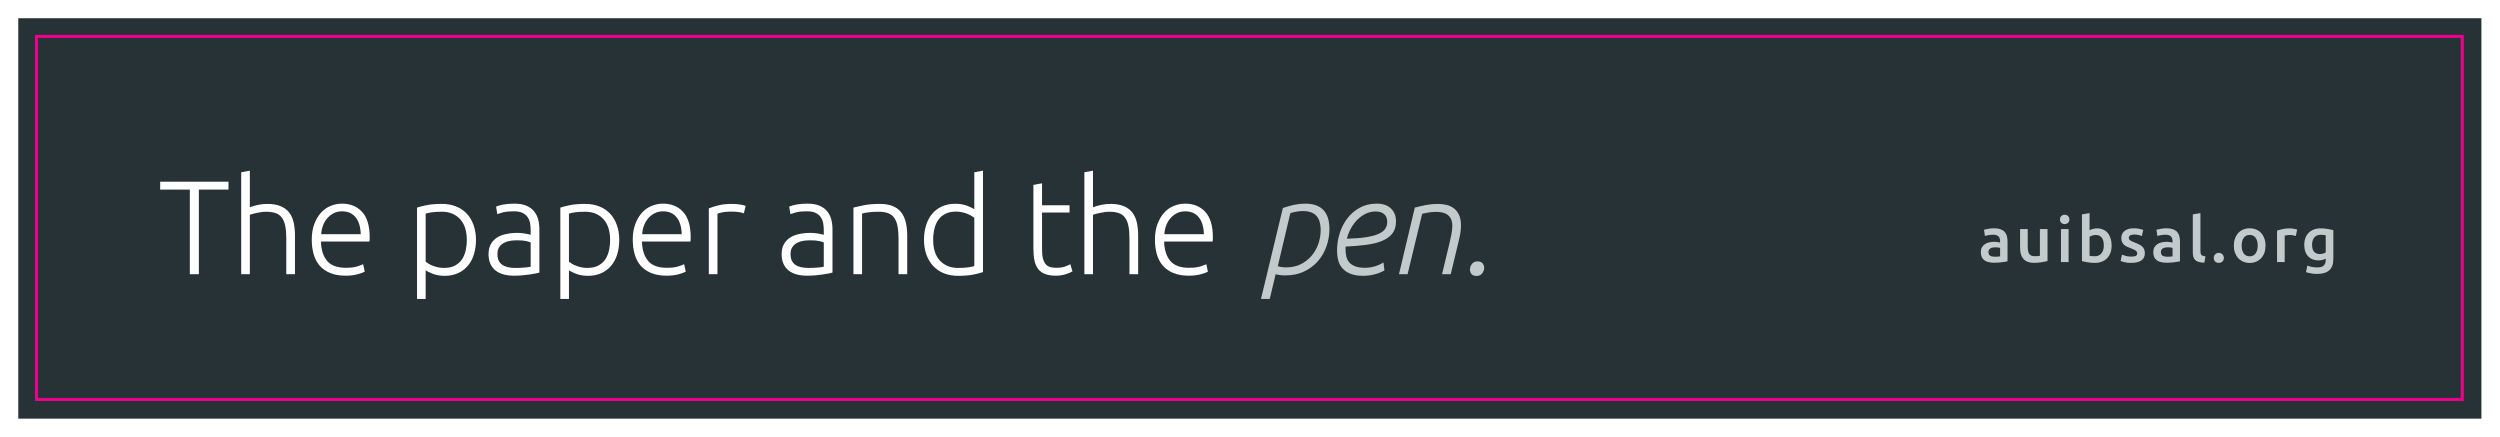
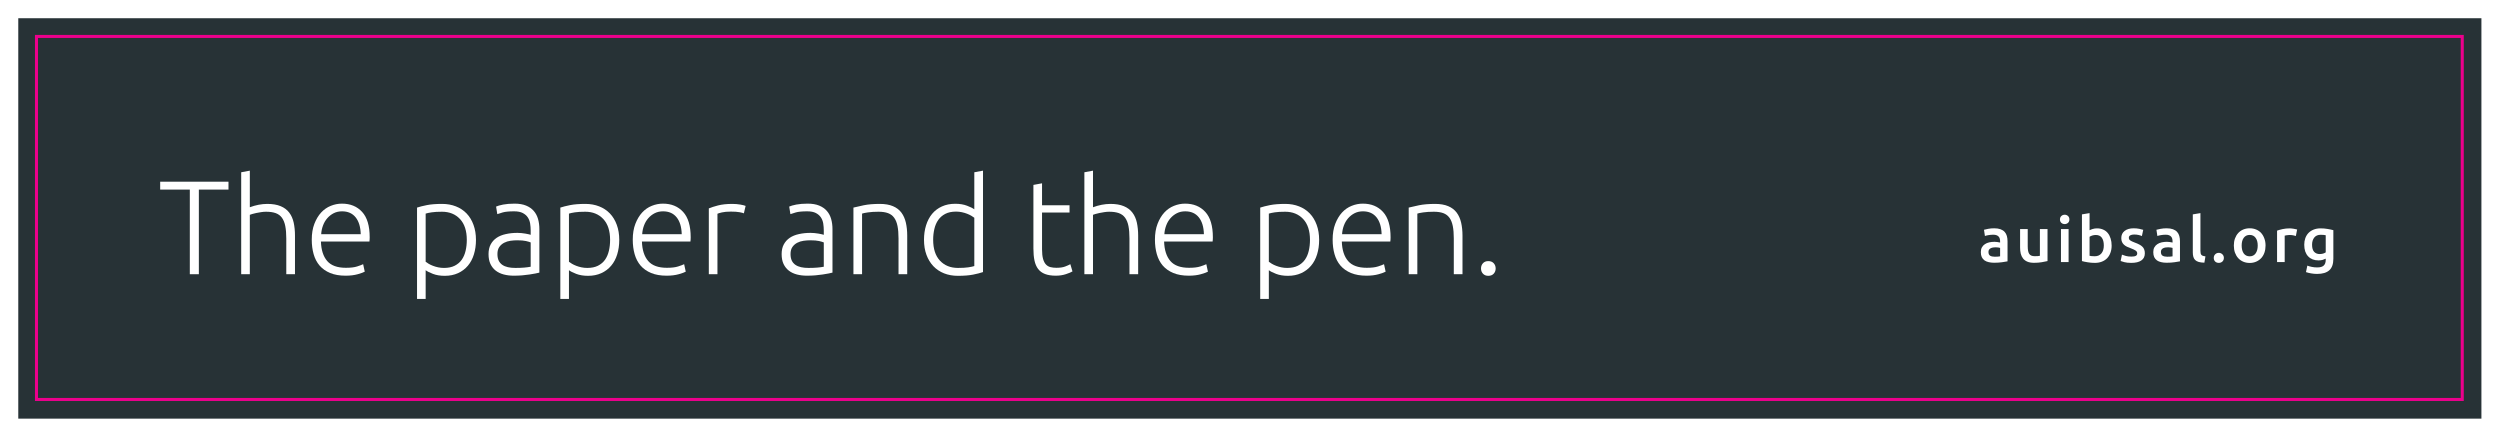
<svg xmlns="http://www.w3.org/2000/svg" xmlns:xlink="http://www.w3.org/1999/xlink" width="583.92" height="102" viewBox="0 0 583.92 102">
  <defs>
    <g>
      <g id="glyph-0-0">
        <path d="M 16.516 -21.609 L 16.516 -19.766 L 9.594 -19.766 L 9.594 0 L 7.484 0 L 7.484 -19.766 L 0.562 -19.766 L 0.562 -21.609 Z M 16.516 -21.609 " />
      </g>
      <g id="glyph-0-1">
        <path d="M 2.688 0 L 2.688 -23.812 L 4.703 -24.188 L 4.703 -15.641 C 5.367 -15.891 6.047 -16.082 6.734 -16.219 C 7.422 -16.352 8.109 -16.422 8.797 -16.422 C 10.035 -16.422 11.07 -16.242 11.906 -15.891 C 12.738 -15.547 13.406 -15.047 13.906 -14.391 C 14.406 -13.734 14.754 -12.945 14.953 -12.031 C 15.148 -11.113 15.25 -10.109 15.25 -9.016 L 15.25 0 L 13.219 0 L 13.219 -8.359 C 13.219 -9.492 13.141 -10.457 12.984 -11.25 C 12.828 -12.039 12.566 -12.688 12.203 -13.188 C 11.836 -13.688 11.352 -14.047 10.75 -14.266 C 10.145 -14.484 9.391 -14.594 8.484 -14.594 C 8.129 -14.594 7.75 -14.562 7.344 -14.5 C 6.938 -14.438 6.555 -14.367 6.203 -14.297 C 5.848 -14.223 5.531 -14.145 5.25 -14.062 C 4.969 -13.977 4.785 -13.914 4.703 -13.875 L 4.703 0 Z M 2.688 0 " />
      </g>
      <g id="glyph-0-2">
        <path d="M 1.719 -8.078 C 1.719 -9.484 1.922 -10.711 2.328 -11.766 C 2.734 -12.816 3.258 -13.695 3.906 -14.406 C 4.562 -15.113 5.312 -15.633 6.156 -15.969 C 7 -16.312 7.867 -16.484 8.766 -16.484 C 10.734 -16.484 12.305 -15.836 13.484 -14.547 C 14.66 -13.266 15.25 -11.285 15.25 -8.609 C 15.25 -8.441 15.242 -8.273 15.234 -8.109 C 15.223 -7.941 15.207 -7.785 15.188 -7.641 L 3.859 -7.641 C 3.922 -5.66 4.41 -4.141 5.328 -3.078 C 6.242 -2.023 7.695 -1.5 9.688 -1.5 C 10.789 -1.5 11.664 -1.602 12.312 -1.812 C 12.957 -2.02 13.426 -2.195 13.719 -2.344 L 14.094 -0.594 C 13.801 -0.426 13.254 -0.227 12.453 0 C 11.648 0.227 10.707 0.344 9.625 0.344 C 8.219 0.344 7.016 0.133 6.016 -0.281 C 5.016 -0.695 4.191 -1.273 3.547 -2.016 C 2.91 -2.766 2.445 -3.656 2.156 -4.688 C 1.863 -5.719 1.719 -6.848 1.719 -8.078 Z M 13.156 -9.344 C 13.113 -11.031 12.719 -12.344 11.969 -13.281 C 11.219 -14.219 10.16 -14.688 8.797 -14.688 C 8.066 -14.688 7.414 -14.539 6.844 -14.25 C 6.27 -13.957 5.77 -13.566 5.344 -13.078 C 4.914 -12.586 4.582 -12.02 4.344 -11.375 C 4.102 -10.727 3.961 -10.051 3.922 -9.344 Z M 13.156 -9.344 " />
      </g>
      <g id="glyph-0-3">
</g>
      <g id="glyph-0-4">
        <path d="M 4.703 -2.906 C 4.891 -2.758 5.125 -2.602 5.406 -2.438 C 5.688 -2.27 6.016 -2.113 6.391 -1.969 C 6.766 -1.82 7.172 -1.703 7.609 -1.609 C 8.047 -1.516 8.504 -1.469 8.984 -1.469 C 9.973 -1.469 10.805 -1.641 11.484 -1.984 C 12.16 -2.328 12.707 -2.789 13.125 -3.375 C 13.539 -3.969 13.844 -4.664 14.031 -5.469 C 14.219 -6.27 14.312 -7.117 14.312 -8.016 C 14.312 -10.129 13.781 -11.754 12.719 -12.891 C 11.656 -14.023 10.254 -14.594 8.516 -14.594 C 7.516 -14.594 6.707 -14.547 6.094 -14.453 C 5.477 -14.359 5.016 -14.258 4.703 -14.156 Z M 4.703 5.766 L 2.688 5.766 L 2.688 -15.562 C 3.281 -15.758 4.047 -15.953 4.984 -16.141 C 5.922 -16.328 7.109 -16.422 8.547 -16.422 C 9.723 -16.422 10.797 -16.227 11.766 -15.844 C 12.734 -15.469 13.566 -14.914 14.266 -14.188 C 14.961 -13.457 15.5 -12.57 15.875 -11.531 C 16.258 -10.488 16.453 -9.316 16.453 -8.016 C 16.453 -6.785 16.289 -5.656 15.969 -4.625 C 15.656 -3.602 15.188 -2.723 14.562 -1.984 C 13.938 -1.242 13.172 -0.664 12.266 -0.25 C 11.359 0.164 10.328 0.375 9.172 0.375 C 8.109 0.375 7.188 0.223 6.406 -0.078 C 5.625 -0.379 5.055 -0.664 4.703 -0.938 Z M 4.703 5.766 " />
      </g>
      <g id="glyph-0-5">
        <path d="M 7.766 -1.469 C 8.555 -1.469 9.242 -1.492 9.828 -1.547 C 10.422 -1.598 10.926 -1.664 11.344 -1.75 L 11.344 -7.422 C 11.113 -7.523 10.75 -7.633 10.25 -7.75 C 9.75 -7.863 9.066 -7.922 8.203 -7.922 C 7.703 -7.922 7.18 -7.883 6.641 -7.812 C 6.098 -7.738 5.598 -7.582 5.141 -7.344 C 4.68 -7.102 4.305 -6.773 4.016 -6.359 C 3.723 -5.941 3.578 -5.391 3.578 -4.703 C 3.578 -4.098 3.676 -3.586 3.875 -3.172 C 4.07 -2.766 4.352 -2.438 4.719 -2.188 C 5.082 -1.938 5.52 -1.754 6.031 -1.641 C 6.539 -1.523 7.117 -1.469 7.766 -1.469 Z M 7.578 -16.484 C 8.641 -16.484 9.535 -16.332 10.266 -16.031 C 11.004 -15.727 11.602 -15.312 12.062 -14.781 C 12.52 -14.258 12.852 -13.633 13.062 -12.906 C 13.27 -12.176 13.375 -11.383 13.375 -10.531 L 13.375 -0.375 C 13.164 -0.312 12.863 -0.242 12.469 -0.172 C 12.07 -0.098 11.613 -0.02 11.094 0.062 C 10.57 0.145 9.992 0.211 9.359 0.266 C 8.734 0.316 8.086 0.344 7.422 0.344 C 6.566 0.344 5.781 0.25 5.062 0.062 C 4.344 -0.125 3.719 -0.422 3.188 -0.828 C 2.664 -1.234 2.254 -1.75 1.953 -2.375 C 1.648 -3.008 1.5 -3.785 1.5 -4.703 C 1.5 -5.578 1.664 -6.328 2 -6.953 C 2.332 -7.578 2.797 -8.094 3.391 -8.5 C 3.992 -8.906 4.711 -9.195 5.547 -9.375 C 6.379 -9.562 7.285 -9.656 8.266 -9.656 C 8.555 -9.656 8.859 -9.641 9.172 -9.609 C 9.492 -9.578 9.805 -9.535 10.109 -9.484 C 10.41 -9.43 10.672 -9.379 10.891 -9.328 C 11.109 -9.285 11.258 -9.242 11.344 -9.203 L 11.344 -10.188 C 11.344 -10.75 11.301 -11.297 11.219 -11.828 C 11.133 -12.359 10.953 -12.836 10.672 -13.266 C 10.391 -13.691 9.992 -14.035 9.484 -14.297 C 8.984 -14.555 8.316 -14.688 7.484 -14.688 C 6.297 -14.688 5.41 -14.602 4.828 -14.438 C 4.242 -14.27 3.816 -14.133 3.547 -14.031 L 3.266 -15.797 C 3.617 -15.961 4.164 -16.117 4.906 -16.266 C 5.645 -16.41 6.535 -16.484 7.578 -16.484 Z M 7.578 -16.484 " />
      </g>
      <g id="glyph-0-6">
        <path d="M 8.172 -16.422 C 8.836 -16.422 9.461 -16.367 10.047 -16.266 C 10.641 -16.16 11.051 -16.055 11.281 -15.953 L 10.875 -14.219 C 10.707 -14.301 10.367 -14.391 9.859 -14.484 C 9.359 -14.578 8.691 -14.625 7.859 -14.625 C 6.984 -14.625 6.281 -14.562 5.75 -14.438 C 5.219 -14.312 4.867 -14.207 4.703 -14.125 L 4.703 0 L 2.688 0 L 2.688 -15.375 C 3.195 -15.594 3.91 -15.82 4.828 -16.062 C 5.742 -16.301 6.859 -16.422 8.172 -16.422 Z M 8.172 -16.422 " />
      </g>
      <g id="glyph-0-7">
        <path d="M 2.688 -15.562 C 3.281 -15.719 4.086 -15.898 5.109 -16.109 C 6.129 -16.316 7.379 -16.422 8.859 -16.422 C 10.078 -16.422 11.098 -16.242 11.922 -15.891 C 12.742 -15.547 13.398 -15.047 13.891 -14.391 C 14.379 -13.734 14.727 -12.945 14.938 -12.031 C 15.145 -11.113 15.25 -10.109 15.25 -9.016 L 15.25 0 L 13.219 0 L 13.219 -8.359 C 13.219 -9.492 13.141 -10.457 12.984 -11.25 C 12.828 -12.039 12.566 -12.688 12.203 -13.188 C 11.836 -13.688 11.359 -14.047 10.766 -14.266 C 10.172 -14.484 9.43 -14.594 8.547 -14.594 C 7.586 -14.594 6.758 -14.539 6.062 -14.438 C 5.363 -14.332 4.91 -14.238 4.703 -14.156 L 4.703 0 L 2.688 0 Z M 2.688 -15.562 " />
      </g>
      <g id="glyph-0-8">
        <path d="M 15.5 -0.5 C 14.895 -0.289 14.125 -0.094 13.188 0.094 C 12.25 0.281 11.062 0.375 9.625 0.375 C 8.445 0.375 7.375 0.18 6.406 -0.203 C 5.438 -0.586 4.602 -1.145 3.906 -1.875 C 3.219 -2.602 2.68 -3.484 2.297 -4.516 C 1.91 -5.555 1.719 -6.734 1.719 -8.047 C 1.719 -9.266 1.879 -10.391 2.203 -11.422 C 2.523 -12.453 2.992 -13.344 3.609 -14.094 C 4.234 -14.844 5 -15.422 5.906 -15.828 C 6.812 -16.242 7.848 -16.453 9.016 -16.453 C 10.066 -16.453 10.984 -16.301 11.766 -16 C 12.547 -15.707 13.113 -15.426 13.469 -15.156 L 13.469 -23.812 L 15.5 -24.188 Z M 13.469 -13.188 C 13.281 -13.332 13.047 -13.488 12.766 -13.656 C 12.484 -13.82 12.156 -13.977 11.781 -14.125 C 11.406 -14.27 11 -14.391 10.562 -14.484 C 10.125 -14.578 9.672 -14.625 9.203 -14.625 C 8.203 -14.625 7.363 -14.445 6.688 -14.094 C 6.008 -13.738 5.461 -13.266 5.047 -12.672 C 4.629 -12.078 4.328 -11.379 4.141 -10.578 C 3.953 -9.773 3.859 -8.93 3.859 -8.047 C 3.859 -5.922 4.391 -4.289 5.453 -3.156 C 6.516 -2.031 7.914 -1.469 9.656 -1.469 C 10.656 -1.469 11.461 -1.516 12.078 -1.609 C 12.691 -1.703 13.156 -1.801 13.469 -1.906 Z M 13.469 -13.188 " />
      </g>
      <g id="glyph-0-9">
        <path d="M 4.578 -16.109 L 11 -16.109 L 11 -14.406 L 4.578 -14.406 L 4.578 -5.828 C 4.578 -4.91 4.656 -4.164 4.812 -3.594 C 4.969 -3.031 5.191 -2.594 5.484 -2.281 C 5.773 -1.969 6.129 -1.758 6.547 -1.656 C 6.961 -1.551 7.422 -1.5 7.922 -1.5 C 8.773 -1.5 9.457 -1.598 9.969 -1.797 C 10.488 -1.992 10.895 -2.176 11.188 -2.344 L 11.688 -0.656 C 11.395 -0.469 10.883 -0.254 10.156 -0.016 C 9.438 0.223 8.648 0.344 7.797 0.344 C 6.797 0.344 5.957 0.211 5.281 -0.047 C 4.602 -0.305 4.062 -0.703 3.656 -1.234 C 3.258 -1.766 2.977 -2.422 2.812 -3.203 C 2.645 -3.992 2.562 -4.93 2.562 -6.016 L 2.562 -20.859 L 4.578 -21.234 Z M 4.578 -16.109 " />
      </g>
+       <g id="glyph-0-10">
+         <path d="M 5.547 -1.344 C 5.547 -0.863 5.395 -0.457 5.094 -0.125 C 4.789 0.207 4.367 0.375 3.828 0.375 C 3.297 0.375 2.879 0.207 2.578 -0.125 C 2.273 -0.457 2.125 -0.863 2.125 -1.344 C 2.125 -1.82 2.273 -2.227 2.578 -2.562 C 2.879 -2.895 3.297 -3.062 3.828 -3.062 C 4.367 -3.062 4.789 -2.895 5.094 -2.562 C 5.395 -2.227 5.547 -1.82 5.547 -1.344 Z M 5.547 -1.344 " />
+       </g>
      <g id="glyph-1-0">
-         <path d="M 5.109 -1.875 C 5.754 -1.688 6.41 -1.594 7.078 -1.594 C 8.367 -1.594 9.508 -1.844 10.5 -2.344 C 11.5 -2.852 12.344 -3.52 13.031 -4.344 C 13.719 -5.164 14.238 -6.094 14.594 -7.125 C 14.945 -8.156 15.125 -9.195 15.125 -10.25 C 15.125 -11.812 14.781 -12.953 14.094 -13.672 C 13.406 -14.391 12.375 -14.75 11 -14.75 C 10.52 -14.75 10.035 -14.707 9.547 -14.625 C 9.066 -14.539 8.566 -14.426 8.047 -14.281 Z M 6.297 -15.469 C 7.172 -15.77 8.039 -16.016 8.906 -16.203 C 9.781 -16.391 10.645 -16.484 11.5 -16.484 C 15.281 -16.484 17.172 -14.508 17.172 -10.562 C 17.172 -9.176 16.941 -7.828 16.484 -6.516 C 16.023 -5.203 15.352 -4.039 14.469 -3.031 C 13.594 -2.031 12.516 -1.227 11.234 -0.625 C 9.961 -0.02 8.504 0.281 6.859 0.281 C 6.047 0.281 5.297 0.188 4.609 0 L 3.234 5.766 L 1.188 5.766 Z M 6.297 -15.469 " />
+         <path d="M 3.844 -1.25 C 4.395 -1.25 4.812 -1.281 5.094 -1.344 L 5.094 -3.312 C 5 -3.344 4.859 -3.375 4.672 -3.406 C 4.484 -3.438 4.273 -3.453 4.047 -3.453 C 3.848 -3.453 3.648 -3.438 3.453 -3.406 C 3.254 -3.375 3.07 -3.316 2.906 -3.234 C 2.75 -3.16 2.617 -3.051 2.516 -2.906 C 2.422 -2.77 2.375 -2.594 2.375 -2.375 C 2.375 -1.945 2.504 -1.648 2.766 -1.484 C 3.035 -1.328 3.395 -1.25 3.844 -1.25 Z M 3.703 -7.891 C 4.285 -7.891 4.781 -7.816 5.188 -7.672 C 5.594 -7.523 5.914 -7.316 6.156 -7.047 C 6.395 -6.785 6.566 -6.469 6.672 -6.094 C 6.773 -5.719 6.828 -5.301 6.828 -4.844 L 6.828 -0.172 C 6.547 -0.117 6.129 -0.051 5.578 0.031 C 5.023 0.113 4.398 0.156 3.703 0.156 C 3.234 0.156 2.805 0.109 2.422 0.016 C 2.047 -0.066 1.723 -0.203 1.453 -0.391 C 1.18 -0.586 0.969 -0.844 0.812 -1.156 C 0.664 -1.477 0.594 -1.867 0.594 -2.328 C 0.594 -2.766 0.676 -3.133 0.844 -3.438 C 1.02 -3.75 1.254 -4 1.547 -4.188 C 1.836 -4.383 2.176 -4.523 2.562 -4.609 C 2.957 -4.691 3.363 -4.734 3.781 -4.734 C 3.977 -4.734 4.188 -4.719 4.406 -4.688 C 4.625 -4.664 4.852 -4.625 5.094 -4.562 L 5.094 -4.859 C 5.094 -5.066 5.066 -5.266 5.016 -5.453 C 4.973 -5.641 4.891 -5.801 4.766 -5.938 C 4.641 -6.082 4.477 -6.191 4.281 -6.266 C 4.082 -6.348 3.828 -6.391 3.516 -6.391 C 3.109 -6.391 2.734 -6.359 2.391 -6.297 C 2.047 -6.242 1.766 -6.176 1.547 -6.094 L 1.328 -7.547 C 1.555 -7.617 1.883 -7.691 2.312 -7.766 C 2.75 -7.848 3.211 -7.891 3.703 -7.891 Z M 3.703 -7.891 " />
      </g>
      <g id="glyph-1-1">
-         <path d="M 16.828 -12.344 C 16.828 -11.176 16.539 -10.227 15.969 -9.5 C 15.406 -8.781 14.609 -8.207 13.578 -7.781 C 12.547 -7.352 11.305 -7.047 9.859 -6.859 C 8.422 -6.672 6.816 -6.535 5.047 -6.453 L 5.047 -5.797 C 5.047 -5.191 5.109 -4.629 5.234 -4.109 C 5.359 -3.586 5.586 -3.133 5.922 -2.75 C 6.254 -2.375 6.719 -2.07 7.312 -1.844 C 7.906 -1.613 8.664 -1.5 9.594 -1.5 C 10.32 -1.5 11.055 -1.602 11.797 -1.812 C 12.535 -2.02 13.238 -2.332 13.906 -2.75 L 14.125 -0.875 C 13.414 -0.477 12.633 -0.172 11.781 0.047 C 10.926 0.266 10.066 0.375 9.203 0.375 C 8.055 0.375 7.094 0.227 6.312 -0.062 C 5.531 -0.352 4.895 -0.758 4.406 -1.281 C 3.914 -1.801 3.566 -2.422 3.359 -3.141 C 3.16 -3.867 3.062 -4.672 3.062 -5.547 C 3.062 -6.879 3.258 -8.195 3.656 -9.5 C 4.062 -10.812 4.66 -11.988 5.453 -13.031 C 6.242 -14.07 7.211 -14.906 8.359 -15.531 C 9.516 -16.164 10.832 -16.484 12.312 -16.484 C 13.77 -16.484 14.883 -16.102 15.656 -15.344 C 16.438 -14.594 16.828 -13.594 16.828 -12.344 Z M 12.125 -14.656 C 11.289 -14.656 10.508 -14.484 9.781 -14.141 C 9.062 -13.797 8.41 -13.332 7.828 -12.75 C 7.242 -12.164 6.738 -11.488 6.312 -10.719 C 5.883 -9.945 5.566 -9.141 5.359 -8.297 C 7.129 -8.336 8.613 -8.453 9.812 -8.641 C 11.02 -8.828 11.992 -9.082 12.734 -9.406 C 13.473 -9.738 14 -10.141 14.312 -10.609 C 14.625 -11.078 14.781 -11.613 14.781 -12.219 C 14.781 -13.031 14.535 -13.641 14.047 -14.047 C 13.555 -14.453 12.914 -14.656 12.125 -14.656 Z M 12.125 -14.656 " />
+         <path d="M 7.453 -0.234 C 7.109 -0.148 6.66 -0.062 6.109 0.031 C 5.566 0.125 4.961 0.172 4.297 0.172 C 3.68 0.172 3.164 0.082 2.75 -0.094 C 2.332 -0.27 2 -0.516 1.75 -0.828 C 1.5 -1.141 1.316 -1.516 1.203 -1.953 C 1.098 -2.391 1.047 -2.867 1.047 -3.391 L 1.047 -7.703 L 2.828 -7.703 L 2.828 -3.672 C 2.828 -2.848 2.945 -2.258 3.188 -1.906 C 3.426 -1.551 3.848 -1.375 4.453 -1.375 C 4.672 -1.375 4.898 -1.379 5.141 -1.391 C 5.379 -1.41 5.555 -1.438 5.672 -1.469 L 5.672 -7.703 L 7.453 -7.703 Z M 7.453 -0.234 " />
      </g>
      <g id="glyph-1-2">
-         <path d="M 6.297 -15.562 C 7.109 -15.781 7.969 -15.977 8.875 -16.156 C 9.789 -16.332 10.695 -16.422 11.594 -16.422 C 12.344 -16.422 13.051 -16.344 13.719 -16.188 C 14.383 -16.031 14.961 -15.754 15.453 -15.359 C 15.953 -14.973 16.348 -14.457 16.641 -13.812 C 16.93 -13.164 17.078 -12.363 17.078 -11.406 C 17.078 -10.863 17.035 -10.305 16.953 -9.734 C 16.867 -9.172 16.754 -8.598 16.609 -8.016 L 14.688 0 L 12.656 0 L 14.375 -7.172 C 14.539 -7.859 14.691 -8.551 14.828 -9.25 C 14.961 -9.957 15.039 -10.633 15.062 -11.281 C 15.062 -11.926 14.961 -12.457 14.766 -12.875 C 14.566 -13.289 14.297 -13.625 13.953 -13.875 C 13.609 -14.125 13.207 -14.301 12.75 -14.406 C 12.289 -14.508 11.812 -14.562 11.312 -14.562 C 10.77 -14.562 10.219 -14.52 9.656 -14.438 C 9.102 -14.352 8.555 -14.25 8.016 -14.125 L 4.609 0 L 2.594 0 Z M 6.297 -15.562 " />
+         <path d="M 2.938 0 L 1.156 0 L 1.156 -7.703 L 2.938 -7.703 Z M 3.125 -9.953 C 3.125 -9.617 3.016 -9.352 2.797 -9.156 C 2.578 -8.969 2.32 -8.875 2.031 -8.875 C 1.727 -8.875 1.469 -8.969 1.25 -9.156 C 1.031 -9.352 0.922 -9.617 0.922 -9.953 C 0.922 -10.297 1.031 -10.566 1.25 -10.766 C 1.469 -10.961 1.727 -11.062 2.031 -11.062 C 2.32 -11.062 2.578 -10.961 2.797 -10.766 C 3.016 -10.566 3.125 -10.297 3.125 -9.953 Z M 3.125 -9.953 " />
      </g>
      <g id="glyph-1-3">
-         <path d="M 3.984 0.406 C 3.441 0.406 3.047 0.254 2.797 -0.047 C 2.555 -0.348 2.438 -0.695 2.438 -1.094 C 2.438 -1.551 2.586 -1.984 2.891 -2.391 C 3.203 -2.797 3.641 -3 4.203 -3 C 4.742 -3 5.141 -2.848 5.391 -2.547 C 5.641 -2.242 5.766 -1.895 5.766 -1.5 C 5.766 -1.039 5.609 -0.609 5.297 -0.203 C 4.984 0.203 4.547 0.406 3.984 0.406 Z M 3.984 0.406 " />
-       </g>
-       <g id="glyph-2-0">
-         <path d="M 3.844 -1.25 C 4.395 -1.25 4.812 -1.281 5.094 -1.344 L 5.094 -3.312 C 5 -3.344 4.859 -3.375 4.672 -3.406 C 4.484 -3.438 4.273 -3.453 4.047 -3.453 C 3.848 -3.453 3.648 -3.438 3.453 -3.406 C 3.254 -3.375 3.07 -3.316 2.906 -3.234 C 2.75 -3.16 2.617 -3.051 2.516 -2.906 C 2.422 -2.77 2.375 -2.594 2.375 -2.375 C 2.375 -1.945 2.504 -1.648 2.766 -1.484 C 3.035 -1.328 3.395 -1.25 3.844 -1.25 Z M 3.703 -7.891 C 4.285 -7.891 4.781 -7.816 5.188 -7.672 C 5.594 -7.523 5.914 -7.316 6.156 -7.047 C 6.395 -6.785 6.566 -6.469 6.672 -6.094 C 6.773 -5.719 6.828 -5.301 6.828 -4.844 L 6.828 -0.172 C 6.547 -0.117 6.129 -0.051 5.578 0.031 C 5.023 0.113 4.398 0.156 3.703 0.156 C 3.234 0.156 2.805 0.109 2.422 0.016 C 2.047 -0.066 1.723 -0.203 1.453 -0.391 C 1.18 -0.586 0.969 -0.844 0.812 -1.156 C 0.664 -1.477 0.594 -1.867 0.594 -2.328 C 0.594 -2.766 0.676 -3.133 0.844 -3.438 C 1.02 -3.75 1.254 -4 1.547 -4.188 C 1.836 -4.383 2.176 -4.523 2.562 -4.609 C 2.957 -4.691 3.363 -4.734 3.781 -4.734 C 3.977 -4.734 4.188 -4.719 4.406 -4.688 C 4.625 -4.664 4.852 -4.625 5.094 -4.562 L 5.094 -4.859 C 5.094 -5.066 5.066 -5.266 5.016 -5.453 C 4.973 -5.641 4.891 -5.801 4.766 -5.938 C 4.641 -6.082 4.477 -6.191 4.281 -6.266 C 4.082 -6.348 3.828 -6.391 3.516 -6.391 C 3.109 -6.391 2.734 -6.359 2.391 -6.297 C 2.047 -6.242 1.766 -6.176 1.547 -6.094 L 1.328 -7.547 C 1.555 -7.617 1.883 -7.691 2.312 -7.766 C 2.75 -7.848 3.211 -7.891 3.703 -7.891 Z M 3.703 -7.891 " />
-       </g>
-       <g id="glyph-2-1">
-         <path d="M 7.453 -0.234 C 7.109 -0.148 6.66 -0.062 6.109 0.031 C 5.566 0.125 4.961 0.172 4.297 0.172 C 3.68 0.172 3.164 0.082 2.75 -0.094 C 2.332 -0.27 2 -0.516 1.75 -0.828 C 1.5 -1.141 1.316 -1.516 1.203 -1.953 C 1.098 -2.391 1.047 -2.867 1.047 -3.391 L 1.047 -7.703 L 2.828 -7.703 L 2.828 -3.672 C 2.828 -2.848 2.945 -2.258 3.188 -1.906 C 3.426 -1.551 3.848 -1.375 4.453 -1.375 C 4.672 -1.375 4.898 -1.379 5.141 -1.391 C 5.379 -1.41 5.555 -1.438 5.672 -1.469 L 5.672 -7.703 L 7.453 -7.703 Z M 7.453 -0.234 " />
-       </g>
-       <g id="glyph-2-2">
-         <path d="M 2.938 0 L 1.156 0 L 1.156 -7.703 L 2.938 -7.703 Z M 3.125 -9.953 C 3.125 -9.617 3.016 -9.352 2.797 -9.156 C 2.578 -8.969 2.32 -8.875 2.031 -8.875 C 1.727 -8.875 1.469 -8.969 1.25 -9.156 C 1.031 -9.352 0.922 -9.617 0.922 -9.953 C 0.922 -10.297 1.031 -10.566 1.25 -10.766 C 1.469 -10.961 1.727 -11.062 2.031 -11.062 C 2.32 -11.062 2.578 -10.961 2.797 -10.766 C 3.016 -10.566 3.125 -10.297 3.125 -9.953 Z M 3.125 -9.953 " />
-       </g>
-       <g id="glyph-2-3">
        <path d="M 6.25 -3.875 C 6.25 -4.633 6.098 -5.234 5.797 -5.672 C 5.492 -6.109 5.02 -6.328 4.375 -6.328 C 4.082 -6.328 3.805 -6.285 3.547 -6.203 C 3.285 -6.117 3.078 -6.02 2.922 -5.906 L 2.922 -1.469 C 3.047 -1.438 3.207 -1.41 3.406 -1.391 C 3.613 -1.367 3.859 -1.359 4.141 -1.359 C 4.797 -1.359 5.312 -1.582 5.688 -2.031 C 6.062 -2.477 6.25 -3.094 6.25 -3.875 Z M 8.078 -3.844 C 8.078 -3.227 7.984 -2.672 7.797 -2.172 C 7.617 -1.672 7.359 -1.242 7.016 -0.891 C 6.68 -0.547 6.27 -0.281 5.781 -0.094 C 5.301 0.094 4.758 0.188 4.156 0.188 C 3.562 0.188 3 0.141 2.469 0.047 C 1.938 -0.035 1.492 -0.129 1.141 -0.234 L 1.141 -11.141 L 2.922 -11.438 L 2.922 -7.438 C 3.129 -7.551 3.379 -7.648 3.672 -7.734 C 3.973 -7.828 4.305 -7.875 4.672 -7.875 C 5.211 -7.875 5.695 -7.773 6.125 -7.578 C 6.551 -7.391 6.906 -7.117 7.188 -6.766 C 7.477 -6.41 7.695 -5.984 7.844 -5.484 C 8 -4.992 8.078 -4.445 8.078 -3.844 Z M 8.078 -3.844 " />
      </g>
-       <g id="glyph-2-4">
+       <g id="glyph-1-4">
        <path d="M 3.062 -1.281 C 3.531 -1.281 3.875 -1.336 4.094 -1.453 C 4.312 -1.566 4.422 -1.758 4.422 -2.031 C 4.422 -2.289 4.305 -2.504 4.078 -2.672 C 3.848 -2.836 3.469 -3.02 2.938 -3.219 C 2.613 -3.332 2.316 -3.453 2.047 -3.578 C 1.773 -3.711 1.539 -3.867 1.344 -4.047 C 1.145 -4.223 0.988 -4.438 0.875 -4.688 C 0.758 -4.938 0.703 -5.242 0.703 -5.609 C 0.703 -6.316 0.961 -6.875 1.484 -7.281 C 2.004 -7.688 2.711 -7.891 3.609 -7.891 C 4.055 -7.891 4.488 -7.848 4.906 -7.766 C 5.32 -7.68 5.629 -7.602 5.828 -7.531 L 5.516 -6.078 C 5.316 -6.172 5.062 -6.254 4.75 -6.328 C 4.445 -6.398 4.098 -6.438 3.703 -6.438 C 3.336 -6.438 3.039 -6.375 2.812 -6.25 C 2.582 -6.133 2.469 -5.945 2.469 -5.688 C 2.469 -5.562 2.488 -5.445 2.531 -5.344 C 2.582 -5.25 2.66 -5.16 2.766 -5.078 C 2.879 -4.992 3.023 -4.91 3.203 -4.828 C 3.379 -4.742 3.594 -4.656 3.844 -4.562 C 4.27 -4.406 4.629 -4.25 4.922 -4.094 C 5.211 -3.945 5.453 -3.773 5.641 -3.578 C 5.836 -3.391 5.977 -3.172 6.062 -2.922 C 6.156 -2.68 6.203 -2.391 6.203 -2.047 C 6.203 -1.305 5.926 -0.75 5.375 -0.375 C 4.832 0 4.055 0.188 3.047 0.188 C 2.367 0.188 1.82 0.129 1.406 0.016 C 1 -0.086 0.711 -0.176 0.547 -0.25 L 0.859 -1.734 C 1.117 -1.629 1.43 -1.523 1.797 -1.422 C 2.172 -1.328 2.594 -1.281 3.062 -1.281 Z M 3.062 -1.281 " />
      </g>
-       <g id="glyph-2-5">
+       <g id="glyph-1-5">
        <path d="M 3.812 0.141 C 3.281 0.129 2.836 0.07 2.484 -0.031 C 2.141 -0.133 1.863 -0.285 1.656 -0.484 C 1.457 -0.691 1.316 -0.941 1.234 -1.234 C 1.148 -1.535 1.109 -1.879 1.109 -2.266 L 1.109 -11.141 L 2.891 -11.438 L 2.891 -2.609 C 2.891 -2.391 2.906 -2.207 2.938 -2.062 C 2.969 -1.914 3.023 -1.789 3.109 -1.688 C 3.203 -1.582 3.328 -1.504 3.484 -1.453 C 3.641 -1.398 3.832 -1.359 4.062 -1.328 Z M 3.812 0.141 " />
      </g>
-       <g id="glyph-2-6">
+       <g id="glyph-1-6">
        <path d="M 3.141 -0.969 C 3.141 -0.625 3.023 -0.344 2.797 -0.125 C 2.566 0.082 2.285 0.188 1.953 0.188 C 1.617 0.188 1.336 0.082 1.109 -0.125 C 0.891 -0.344 0.781 -0.625 0.781 -0.969 C 0.781 -1.312 0.891 -1.594 1.109 -1.812 C 1.336 -2.039 1.617 -2.156 1.953 -2.156 C 2.285 -2.156 2.566 -2.039 2.797 -1.812 C 3.023 -1.594 3.141 -1.312 3.141 -0.969 Z M 3.141 -0.969 " />
      </g>
-       <g id="glyph-2-7">
+       <g id="glyph-1-7">
        <path d="M 8.109 -3.859 C 8.109 -3.254 8.02 -2.695 7.844 -2.188 C 7.664 -1.688 7.41 -1.258 7.078 -0.906 C 6.754 -0.562 6.363 -0.289 5.906 -0.094 C 5.457 0.102 4.957 0.203 4.406 0.203 C 3.852 0.203 3.348 0.102 2.891 -0.094 C 2.441 -0.289 2.055 -0.562 1.734 -0.906 C 1.41 -1.258 1.156 -1.688 0.969 -2.188 C 0.789 -2.695 0.703 -3.254 0.703 -3.859 C 0.703 -4.473 0.789 -5.023 0.969 -5.516 C 1.156 -6.016 1.41 -6.441 1.734 -6.797 C 2.066 -7.148 2.457 -7.422 2.906 -7.609 C 3.363 -7.797 3.863 -7.891 4.406 -7.891 C 4.945 -7.891 5.445 -7.797 5.906 -7.609 C 6.363 -7.422 6.754 -7.148 7.078 -6.797 C 7.398 -6.441 7.648 -6.016 7.828 -5.516 C 8.016 -5.023 8.109 -4.473 8.109 -3.859 Z M 6.281 -3.859 C 6.281 -4.629 6.113 -5.234 5.781 -5.672 C 5.457 -6.117 5 -6.344 4.406 -6.344 C 3.812 -6.344 3.348 -6.117 3.016 -5.672 C 2.691 -5.234 2.531 -4.629 2.531 -3.859 C 2.531 -3.086 2.691 -2.473 3.016 -2.016 C 3.348 -1.566 3.812 -1.344 4.406 -1.344 C 5 -1.344 5.457 -1.566 5.781 -2.016 C 6.113 -2.473 6.281 -3.086 6.281 -3.859 Z M 6.281 -3.859 " />
      </g>
-       <g id="glyph-2-8">
+       <g id="glyph-1-8">
        <path d="M 5.531 -6.094 C 5.375 -6.145 5.164 -6.195 4.906 -6.25 C 4.645 -6.301 4.344 -6.328 4 -6.328 C 3.812 -6.328 3.602 -6.305 3.375 -6.266 C 3.156 -6.234 3.004 -6.203 2.922 -6.172 L 2.922 0 L 1.141 0 L 1.141 -7.344 C 1.484 -7.469 1.91 -7.586 2.422 -7.703 C 2.941 -7.816 3.516 -7.875 4.141 -7.875 C 4.254 -7.875 4.391 -7.863 4.547 -7.844 C 4.703 -7.832 4.859 -7.812 5.016 -7.781 C 5.18 -7.758 5.336 -7.727 5.484 -7.688 C 5.629 -7.656 5.742 -7.629 5.828 -7.609 Z M 5.531 -6.094 " />
      </g>
-       <g id="glyph-2-9">
+       <g id="glyph-1-9">
        <path d="M 2.531 -4.047 C 2.531 -3.297 2.691 -2.742 3.016 -2.391 C 3.348 -2.047 3.773 -1.875 4.297 -1.875 C 4.586 -1.875 4.859 -1.91 5.109 -1.984 C 5.359 -2.066 5.562 -2.16 5.719 -2.266 L 5.719 -6.266 C 5.594 -6.297 5.438 -6.32 5.25 -6.344 C 5.062 -6.363 4.82 -6.375 4.531 -6.375 C 3.883 -6.375 3.391 -6.16 3.047 -5.734 C 2.703 -5.305 2.531 -4.742 2.531 -4.047 Z M 7.5 -0.781 C 7.5 0.445 7.188 1.344 6.562 1.906 C 5.938 2.477 4.984 2.766 3.703 2.766 C 3.223 2.766 2.758 2.723 2.312 2.641 C 1.875 2.566 1.473 2.469 1.109 2.344 L 1.422 0.828 C 1.734 0.953 2.082 1.051 2.469 1.125 C 2.852 1.207 3.273 1.25 3.734 1.25 C 4.441 1.25 4.945 1.102 5.25 0.812 C 5.562 0.52 5.719 0.082 5.719 -0.5 L 5.719 -0.797 C 5.539 -0.703 5.305 -0.609 5.016 -0.516 C 4.723 -0.43 4.391 -0.391 4.016 -0.391 C 3.523 -0.391 3.078 -0.469 2.672 -0.625 C 2.266 -0.789 1.914 -1.023 1.625 -1.328 C 1.332 -1.629 1.102 -2.008 0.938 -2.469 C 0.781 -2.926 0.703 -3.453 0.703 -4.047 C 0.703 -4.609 0.785 -5.125 0.953 -5.594 C 1.129 -6.07 1.379 -6.477 1.703 -6.812 C 2.035 -7.145 2.438 -7.406 2.906 -7.594 C 3.383 -7.781 3.922 -7.875 4.516 -7.875 C 5.098 -7.875 5.648 -7.828 6.172 -7.734 C 6.691 -7.648 7.133 -7.555 7.5 -7.453 Z M 7.5 -0.781 " />
      </g>
    </g>
  </defs>
  <path fill-rule="nonzero" fill="rgb(15.289%, 19.609%, 21.179%)" fill-opacity="1" stroke-width="3" stroke-linecap="butt" stroke-linejoin="miter" stroke="rgb(15.289%, 19.609%, 21.179%)" stroke-opacity="1" stroke-miterlimit="4" d="M 0 -0 L 200.001 -0 L 200.001 30 L 0 30 Z M 0 -0 " transform="matrix(2.834035, 0, 0, 2.834035, 8.519435, 8.509094)" />
  <path fill-rule="nonzero" fill="rgb(15.289%, 19.609%, 21.179%)" fill-opacity="1" d="M 8.52 8.508 L 575.328 8.508 L 575.328 93.531 L 8.52 93.531 Z M 8.52 8.508 " />
  <g fill="rgb(100%, 100%, 100%)" fill-opacity="1">
    <use xlink:href="#glyph-0-0" x="36.851" y="64.048" />
  </g>
  <g fill="rgb(100%, 100%, 100%)" fill-opacity="1">
    <use xlink:href="#glyph-0-1" x="53.648" y="64.048" />
  </g>
  <g fill="rgb(100%, 100%, 100%)" fill-opacity="1">
    <use xlink:href="#glyph-0-2" x="71.099" y="64.048" />
  </g>
  <g fill="rgb(100%, 100%, 100%)" fill-opacity="1">
    <use xlink:href="#glyph-0-3" x="87.895" y="64.048" />
  </g>
  <g fill="rgb(100%, 100%, 100%)" fill-opacity="1">
    <use xlink:href="#glyph-0-4" x="94.718" y="64.048" />
  </g>
  <g fill="rgb(100%, 100%, 100%)" fill-opacity="1">
    <use xlink:href="#glyph-0-5" x="112.606" y="64.048" />
  </g>
  <g fill="rgb(100%, 100%, 100%)" fill-opacity="1">
    <use xlink:href="#glyph-0-4" x="128.187" y="64.048" />
  </g>
  <g fill="rgb(100%, 100%, 100%)" fill-opacity="1">
    <use xlink:href="#glyph-0-2" x="146.074" y="64.048" />
  </g>
  <g fill="rgb(100%, 100%, 100%)" fill-opacity="1">
    <use xlink:href="#glyph-0-6" x="162.87" y="64.048" />
  </g>
  <g fill="rgb(100%, 100%, 100%)" fill-opacity="1">
    <use xlink:href="#glyph-0-3" x="174.244" y="64.048" />
  </g>
  <g fill="rgb(100%, 100%, 100%)" fill-opacity="1">
    <use xlink:href="#glyph-0-5" x="181.066" y="64.048" />
  </g>
  <g fill="rgb(100%, 100%, 100%)" fill-opacity="1">
    <use xlink:href="#glyph-0-7" x="196.647" y="64.048" />
  </g>
  <g fill="rgb(100%, 100%, 100%)" fill-opacity="1">
    <use xlink:href="#glyph-0-8" x="214.098" y="64.048" />
  </g>
  <g fill="rgb(100%, 100%, 100%)" fill-opacity="1">
    <use xlink:href="#glyph-0-3" x="231.986" y="64.048" />
  </g>
  <g fill="rgb(100%, 100%, 100%)" fill-opacity="1">
    <use xlink:href="#glyph-0-9" x="238.809" y="64.048" />
  </g>
  <g fill="rgb(100%, 100%, 100%)" fill-opacity="1">
    <use xlink:href="#glyph-0-1" x="250.587" y="64.048" />
  </g>
  <g fill="rgb(100%, 100%, 100%)" fill-opacity="1">
    <use xlink:href="#glyph-0-2" x="268.038" y="64.048" />
  </g>
-   <g fill="rgb(76.469%, 79.219%, 79.61%)" fill-opacity="1">
-     <use xlink:href="#glyph-1-0" x="293.34" y="64.048" />
+   <g fill="rgb(100%, 100%, 100%)" fill-opacity="1">
+     <use xlink:href="#glyph-0-3" x="284.834" y="64.048" />
  </g>
-   <g fill="rgb(76.469%, 79.219%, 79.61%)" fill-opacity="1">
-     <use xlink:href="#glyph-1-1" x="309.232" y="64.048" />
+   <g fill="rgb(100%, 100%, 100%)" fill-opacity="1">
+     <use xlink:href="#glyph-0-4" x="291.657" y="64.048" />
  </g>
-   <g fill="rgb(76.469%, 79.219%, 79.61%)" fill-opacity="1">
-     <use xlink:href="#glyph-1-2" x="324.159" y="64.048" />
+   <g fill="rgb(100%, 100%, 100%)" fill-opacity="1">
+     <use xlink:href="#glyph-0-2" x="309.545" y="64.048" />
  </g>
-   <g fill="rgb(76.469%, 79.219%, 79.61%)" fill-opacity="1">
-     <use xlink:href="#glyph-1-3" x="340.893" y="64.048" />
+   <g fill="rgb(100%, 100%, 100%)" fill-opacity="1">
+     <use xlink:href="#glyph-0-7" x="326.341" y="64.048" />
  </g>
-   <g fill="rgb(76.469%, 79.219%, 79.61%)" fill-opacity="1">
-     <use xlink:href="#glyph-2-0" x="462.067" y="61.213" />
+   <g fill="rgb(100%, 100%, 100%)" fill-opacity="1">
+     <use xlink:href="#glyph-0-10" x="343.792" y="64.048" />
  </g>
-   <g fill="rgb(76.469%, 79.219%, 79.61%)" fill-opacity="1">
-     <use xlink:href="#glyph-2-1" x="470.782" y="61.213" />
+   <g fill="rgb(100%, 100%, 100%)" fill-opacity="1">
+     <use xlink:href="#glyph-1-0" x="462.067" y="61.213" />
  </g>
-   <g fill="rgb(76.469%, 79.219%, 79.61%)" fill-opacity="1">
-     <use xlink:href="#glyph-2-2" x="480.219" y="61.213" />
+   <g fill="rgb(100%, 100%, 100%)" fill-opacity="1">
+     <use xlink:href="#glyph-1-1" x="470.782" y="61.213" />
  </g>
-   <g fill="rgb(76.469%, 79.219%, 79.61%)" fill-opacity="1">
-     <use xlink:href="#glyph-2-3" x="485.134" y="61.213" />
+   <g fill="rgb(100%, 100%, 100%)" fill-opacity="1">
+     <use xlink:href="#glyph-1-2" x="480.219" y="61.213" />
  </g>
-   <g fill="rgb(76.469%, 79.219%, 79.61%)" fill-opacity="1">
-     <use xlink:href="#glyph-2-4" x="494.762" y="61.213" />
+   <g fill="rgb(100%, 100%, 100%)" fill-opacity="1">
+     <use xlink:href="#glyph-1-3" x="485.134" y="61.213" />
  </g>
-   <g fill="rgb(76.469%, 79.219%, 79.61%)" fill-opacity="1">
-     <use xlink:href="#glyph-2-0" x="502.344" y="61.213" />
+   <g fill="rgb(100%, 100%, 100%)" fill-opacity="1">
+     <use xlink:href="#glyph-1-4" x="494.762" y="61.213" />
  </g>
-   <g fill="rgb(76.469%, 79.219%, 79.61%)" fill-opacity="1">
-     <use xlink:href="#glyph-2-5" x="511.059" y="61.213" />
+   <g fill="rgb(100%, 100%, 100%)" fill-opacity="1">
+     <use xlink:href="#glyph-1-0" x="502.344" y="61.213" />
  </g>
-   <g fill="rgb(76.469%, 79.219%, 79.61%)" fill-opacity="1">
-     <use xlink:href="#glyph-2-6" x="516.283" y="61.213" />
+   <g fill="rgb(100%, 100%, 100%)" fill-opacity="1">
+     <use xlink:href="#glyph-1-5" x="511.059" y="61.213" />
  </g>
-   <g fill="rgb(76.469%, 79.219%, 79.61%)" fill-opacity="1">
-     <use xlink:href="#glyph-2-7" x="521.051" y="61.213" />
+   <g fill="rgb(100%, 100%, 100%)" fill-opacity="1">
+     <use xlink:href="#glyph-1-6" x="516.283" y="61.213" />
  </g>
-   <g fill="rgb(76.469%, 79.219%, 79.61%)" fill-opacity="1">
-     <use xlink:href="#glyph-2-8" x="530.709" y="61.213" />
+   <g fill="rgb(100%, 100%, 100%)" fill-opacity="1">
+     <use xlink:href="#glyph-1-7" x="521.051" y="61.213" />
  </g>
-   <g fill="rgb(76.469%, 79.219%, 79.61%)" fill-opacity="1">
-     <use xlink:href="#glyph-2-9" x="537.495" y="61.213" />
+   <g fill="rgb(100%, 100%, 100%)" fill-opacity="1">
+     <use xlink:href="#glyph-1-8" x="530.709" y="61.213" />
+   </g>
+   <g fill="rgb(100%, 100%, 100%)" fill-opacity="1">
+     <use xlink:href="#glyph-1-9" x="537.495" y="61.213" />
  </g>
  <path fill="none" stroke-width="0.25" stroke-linecap="butt" stroke-linejoin="miter" stroke="rgb(92.549%, 0%, 54.9%)" stroke-opacity="1" stroke-miterlimit="4" d="M 8 8 L 8 37.92 L 207.921 37.92 L 207.921 8 Z M 8 8 " transform="matrix(2.834035, 0, 0, 2.834035, -14.15285, -14.16319)" />
</svg>
